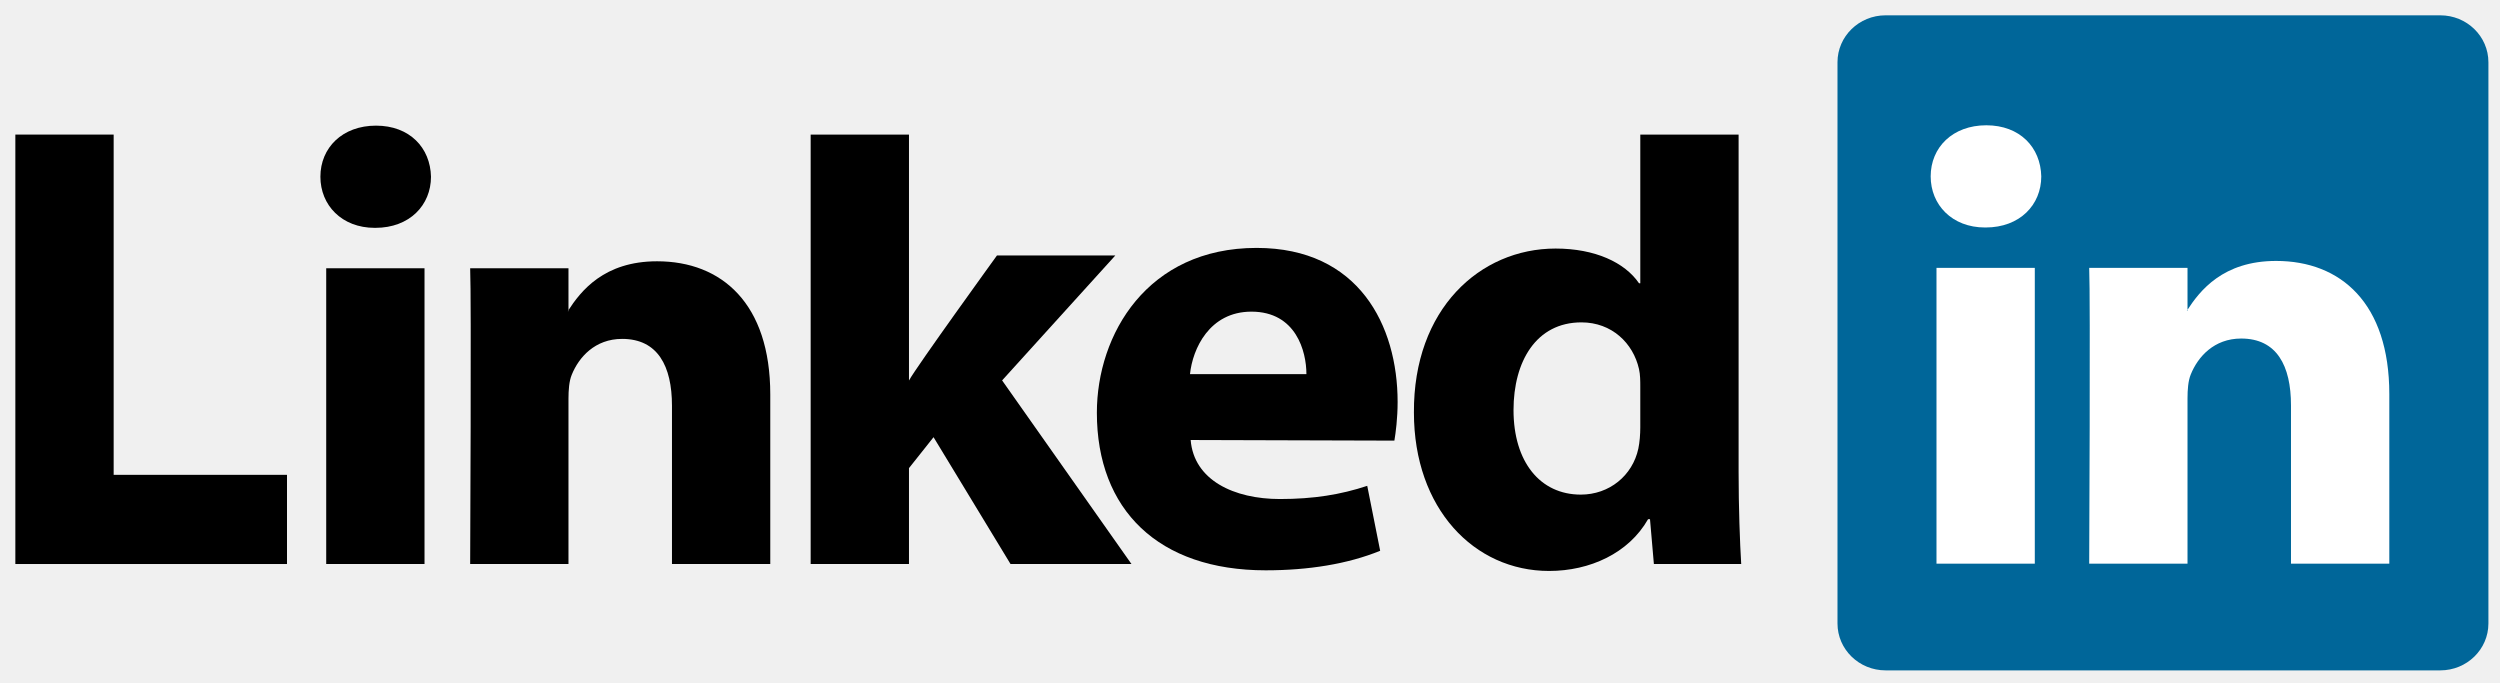
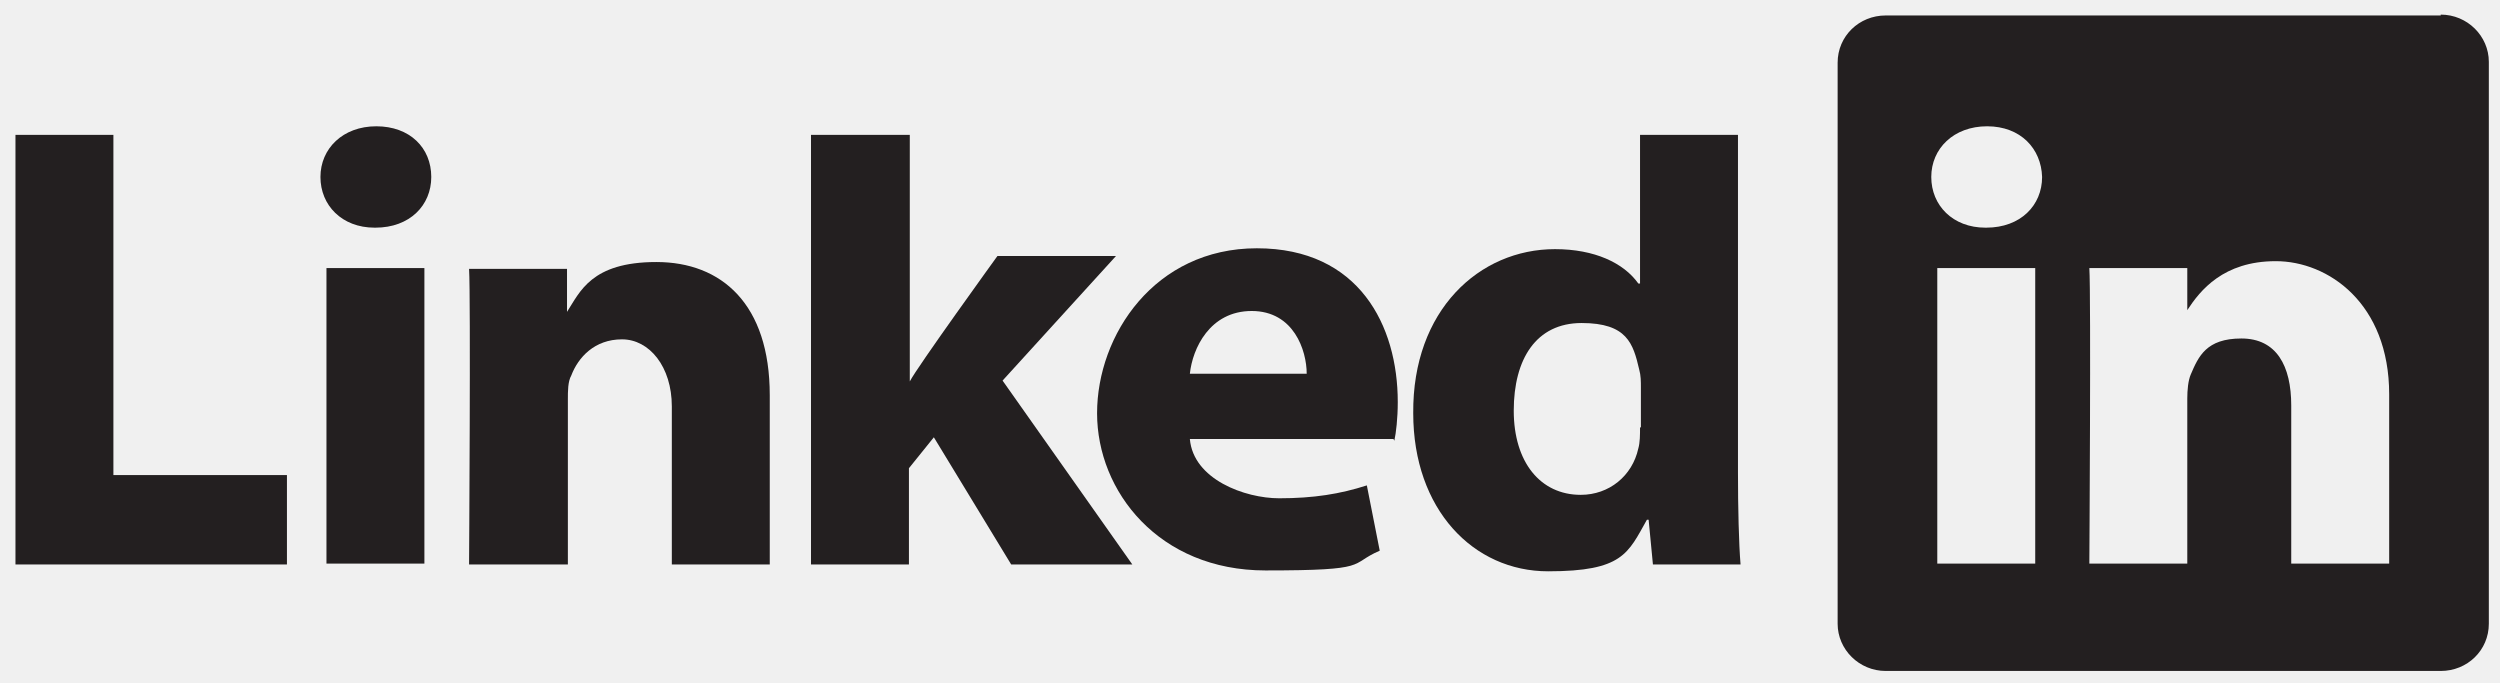
- <svg xmlns="http://www.w3.org/2000/svg" width="291" height="79.46" id="svg3070" version="1.1">
-   <defs id="defs3072" />
-   <g id="layer1" transform="translate(-200.552,-393.9623)">
-     <g transform="matrix(1.018827,0,0,-1.018827,170.5996,498.0329)" id="g3019">
-       <path d="m 239.33,95.036 c 0,2.96 2.46,5.361 5.496,5.361 l 63.376,0 c 3.035,0 5.496,-2.401 5.496,-5.361 l 0,-64.117 c 0,-2.961 -2.461,-5.361 -5.496,-5.361 l -63.376,0 c -3.035,0 -5.496,2.4 -5.496,5.361 l 0,64.117 z" style="fill:#006699;fill-opacity:1;fill-rule:nonzero;stroke:none" id="path14" />
-       <path d="m 31.152,37.709 31.036,0 0,10.189 -19.804,0 0,38.874 -11.231,0 0,-49.063 z" style="fill:#000000;fill-opacity:1;fill-rule:evenodd;stroke:none" id="path16" />
-       <path d="m 77.9,37.709 0,33.793 -11.232,0 0,-33.793 11.232,0 z m -5.616,38.407 c 3.917,0 6.355,2.595 6.355,5.84 -0.073,3.315 -2.438,5.837 -6.28,5.837 -3.843,0 -6.355,-2.522 -6.355,-5.837 0,-3.245 2.438,-5.84 6.207,-5.84 l 0.073,0 z" style="fill:#000000;fill-opacity:1;fill-rule:evenodd;stroke:none" id="path18" />
-       <path d="m 83.115,37.709 11.232,0 0,18.872 c 0,1.01 0.073,2.019 0.37,2.741 0.811,2.017 2.66,4.107 5.763,4.107 4.065,0 5.691,-3.1 5.691,-7.64 l 0,-18.08 11.231,0 0,19.377 c 0,10.38 -5.542,15.21 -12.932,15.21 -6.059,0 -8.72,-3.387 -10.198,-5.694 l 0.075,0 0,4.9 -11.232,0 c 0.147,-3.171 0,-33.793 0,-33.793 z" style="fill:#000000;fill-opacity:1;fill-rule:evenodd;stroke:none" id="path20" />
-       <path d="m 133.249,86.772 -11.233,0 0,-49.063 11.233,0 0,10.956 2.807,3.534 8.794,-14.49 13.818,0 -14.778,20.977 12.932,14.272 -13.523,0 c 0,0 -9.237,-12.769 -10.05,-14.283 l 0,28.097 z" style="fill:#000000;fill-opacity:1;fill-rule:evenodd;stroke:none" id="path22" />
-       <path d="m 188.706,51.805 c 0.147,0.868 0.37,2.533 0.37,4.415 0,8.736 -4.435,17.604 -16.109,17.604 -12.489,0 -18.252,-9.877 -18.252,-18.835 0,-11.08 7.02,-18 19.287,-18 4.877,0 9.384,0.72 13.08,2.234 l -1.478,7.418 c -3.029,-1.005 -6.133,-1.507 -9.975,-1.507 -5.247,0 -9.828,2.153 -10.198,6.743 l 23.277,-0.07 z m -23.351,7.599 c 0.295,2.884 2.217,7.138 7.02,7.138 5.098,0 6.281,-4.543 6.281,-7.138 l -13.301,0 z" style="fill:#000000;fill-opacity:1;fill-rule:evenodd;stroke:none" id="path24" />
-       <path d="m 216.801,86.772 0,-16.984 -0.147,0 c -1.626,2.377 -5.026,3.963 -9.532,3.963 -8.646,0 -16.257,-6.92 -16.184,-18.741 0,-10.958 6.873,-18.094 15.444,-18.094 4.655,0 9.089,2.019 11.306,5.912 l 0.222,0 0.443,-5.119 9.977,0 c -0.148,2.379 -0.297,6.488 -0.297,10.524 l 0,38.539 -11.231,0 z m 0,-33.421 c 0,-0.864 -0.074,-1.73 -0.222,-2.45 -0.664,-3.1 -3.325,-5.262 -6.576,-5.262 -4.656,0 -7.686,3.748 -7.686,9.659 0,5.55 2.587,10.019 7.759,10.019 3.473,0 5.912,-2.378 6.577,-5.333 0.147,-0.65 0.147,-1.371 0.147,-2.019 l 0,-4.614 z" style="fill:#000000;fill-opacity:1;fill-rule:evenodd;stroke:none" id="path26" />
-       <path d="m 261.873,37.749 0,33.794 -11.232,0 0,-33.794 11.232,0 z m -5.616,38.408 c 3.917,0 6.355,2.595 6.355,5.838 -0.073,3.316 -2.438,5.839 -6.281,5.839 -3.842,0 -6.354,-2.523 -6.354,-5.839 0,-3.243 2.438,-5.838 6.207,-5.838 l 0.073,0 z" style="fill:#ffffff;fill-opacity:1;fill-rule:evenodd;stroke:none" id="path28" />
-       <path d="m 268.088,37.749 11.232,0 0,18.872 c 0,1.01 0.073,2.019 0.37,2.741 0.812,2.018 2.66,4.108 5.763,4.108 4.064,0 5.69,-3.099 5.69,-7.642 l 0,-18.079 11.232,0 0,19.377 c 0,10.38 -5.542,15.21 -12.932,15.21 -6.06,0 -8.72,-3.387 -10.198,-5.694 l 0.075,0 0,4.901 -11.232,0 c 0.147,-3.171 0,-33.794 0,-33.794 z" style="fill:#ffffff;fill-opacity:1;fill-rule:evenodd;stroke:none" id="path30" />
-     </g>
+ <svg xmlns="http://www.w3.org/2000/svg" id="svg3070" version="1.1" viewBox="0 0 291 79.5">
+   <defs>
+     <style>
+       .st0 {
+         fill-rule: evenodd;
+       }
+ 
+       .st0, .st1 {
+         fill: #231f20;
+       }
+     </style>
+   </defs>
+   <g>
+     <path id="path16" class="st0" d="M1.8,65.7h31.6v-10.4H13.2V15.7H1.8s0,50,0,50Z" />
+     <path id="path18" class="st0" d="M49.4,65.7V31.2h-11.4v34.4h11.4ZM43.7,26.5c4,0,6.5-2.6,6.5-5.9,0-3.4-2.5-5.9-6.4-5.9s-6.5,2.6-6.5,5.9,2.5,5.9,6.3,5.9h0Z" />
+     <path id="path20" class="st0" d="M54.7,65.7h11.4v-19.2c0-1,0-2.1.4-2.8.8-2.1,2.7-4.2,5.9-4.2s5.8,3.2,5.8,7.8v18.4h11.4v-19.7c0-10.6-5.6-15.5-13.2-15.5s-8.9,3.5-10.4,5.8h0v-5h-11.4c.2,3.2,0,34.4,0,34.4h0Z" />
+     <path id="path22" class="st0" d="M105.8,15.7h-11.4v50h11.4v-11.2l2.9-3.6,9,14.8h14.1l-15.1-21.4,13.2-14.5h-13.8s-9.4,13-10.2,14.6V15.7h0Z" />
+     <path id="path24" class="st0" d="M162.3,51.3c.2-.9.4-2.6.4-4.5,0-8.9-4.5-17.9-16.4-17.9s-18.6,10.1-18.6,19.2,7.2,18.3,19.6,18.3,9.6-.7,13.3-2.3l-1.5-7.6c-3.1,1-6.2,1.5-10.2,1.5s-10-2.2-10.4-6.9h23.7c0,0,0,0,0,0ZM138.5,43.5c.3-2.9,2.3-7.3,7.2-7.3s6.4,4.6,6.4,7.3h-13.6Z" />
+     <path id="path26" class="st0" d="M190.9,15.7v17.3h-.2c-1.7-2.4-5.1-4-9.7-4-8.8,0-16.6,7.1-16.5,19.1,0,11.2,7,18.4,15.7,18.4s9.3-2.1,11.5-6h.2l.5,5.2h10.2c-.2-2.4-.3-6.6-.3-10.7V15.7h-11.4,0ZM190.9,49.7c0,.9,0,1.8-.2,2.5-.7,3.2-3.4,5.4-6.7,5.4-4.7,0-7.8-3.8-7.8-9.8s2.6-10.2,7.9-10.2,6,2.4,6.7,5.4c.2.7.2,1.4.2,2.1v4.7h0Z" />
+     <path class="st1" d="M284.1,1.8h-64.6c-3.1,0-5.6,2.4-5.6,5.5v65.3c0,3,2.5,5.5,5.6,5.5h64.6c3.1,0,5.6-2.4,5.6-5.5V7.2c0-3-2.5-5.5-5.6-5.5ZM236.9,65.6h-11.4V31.2h11.4v34.4ZM231.1,26.5h0c-3.8,0-6.3-2.6-6.3-5.9s2.6-5.9,6.5-5.9,6.3,2.6,6.4,5.9c0,3.3-2.5,5.9-6.5,5.9ZM278.1,65.6h-11.4v-18.4c0-4.6-1.7-7.8-5.8-7.8s-5,2.1-5.9,4.2c-.3.7-.4,1.8-.4,2.8v19.2h-11.4s.2-31.2,0-34.4h11.4v4.9c1.5-2.3,4.2-5.7,10.3-5.7s13.2,4.9,13.2,15.5v19.7Z" />
+     <path class="st1" d="M254.6,36.2h0c0,0,0,0,0,0h0Z" />
  </g>
</svg>
